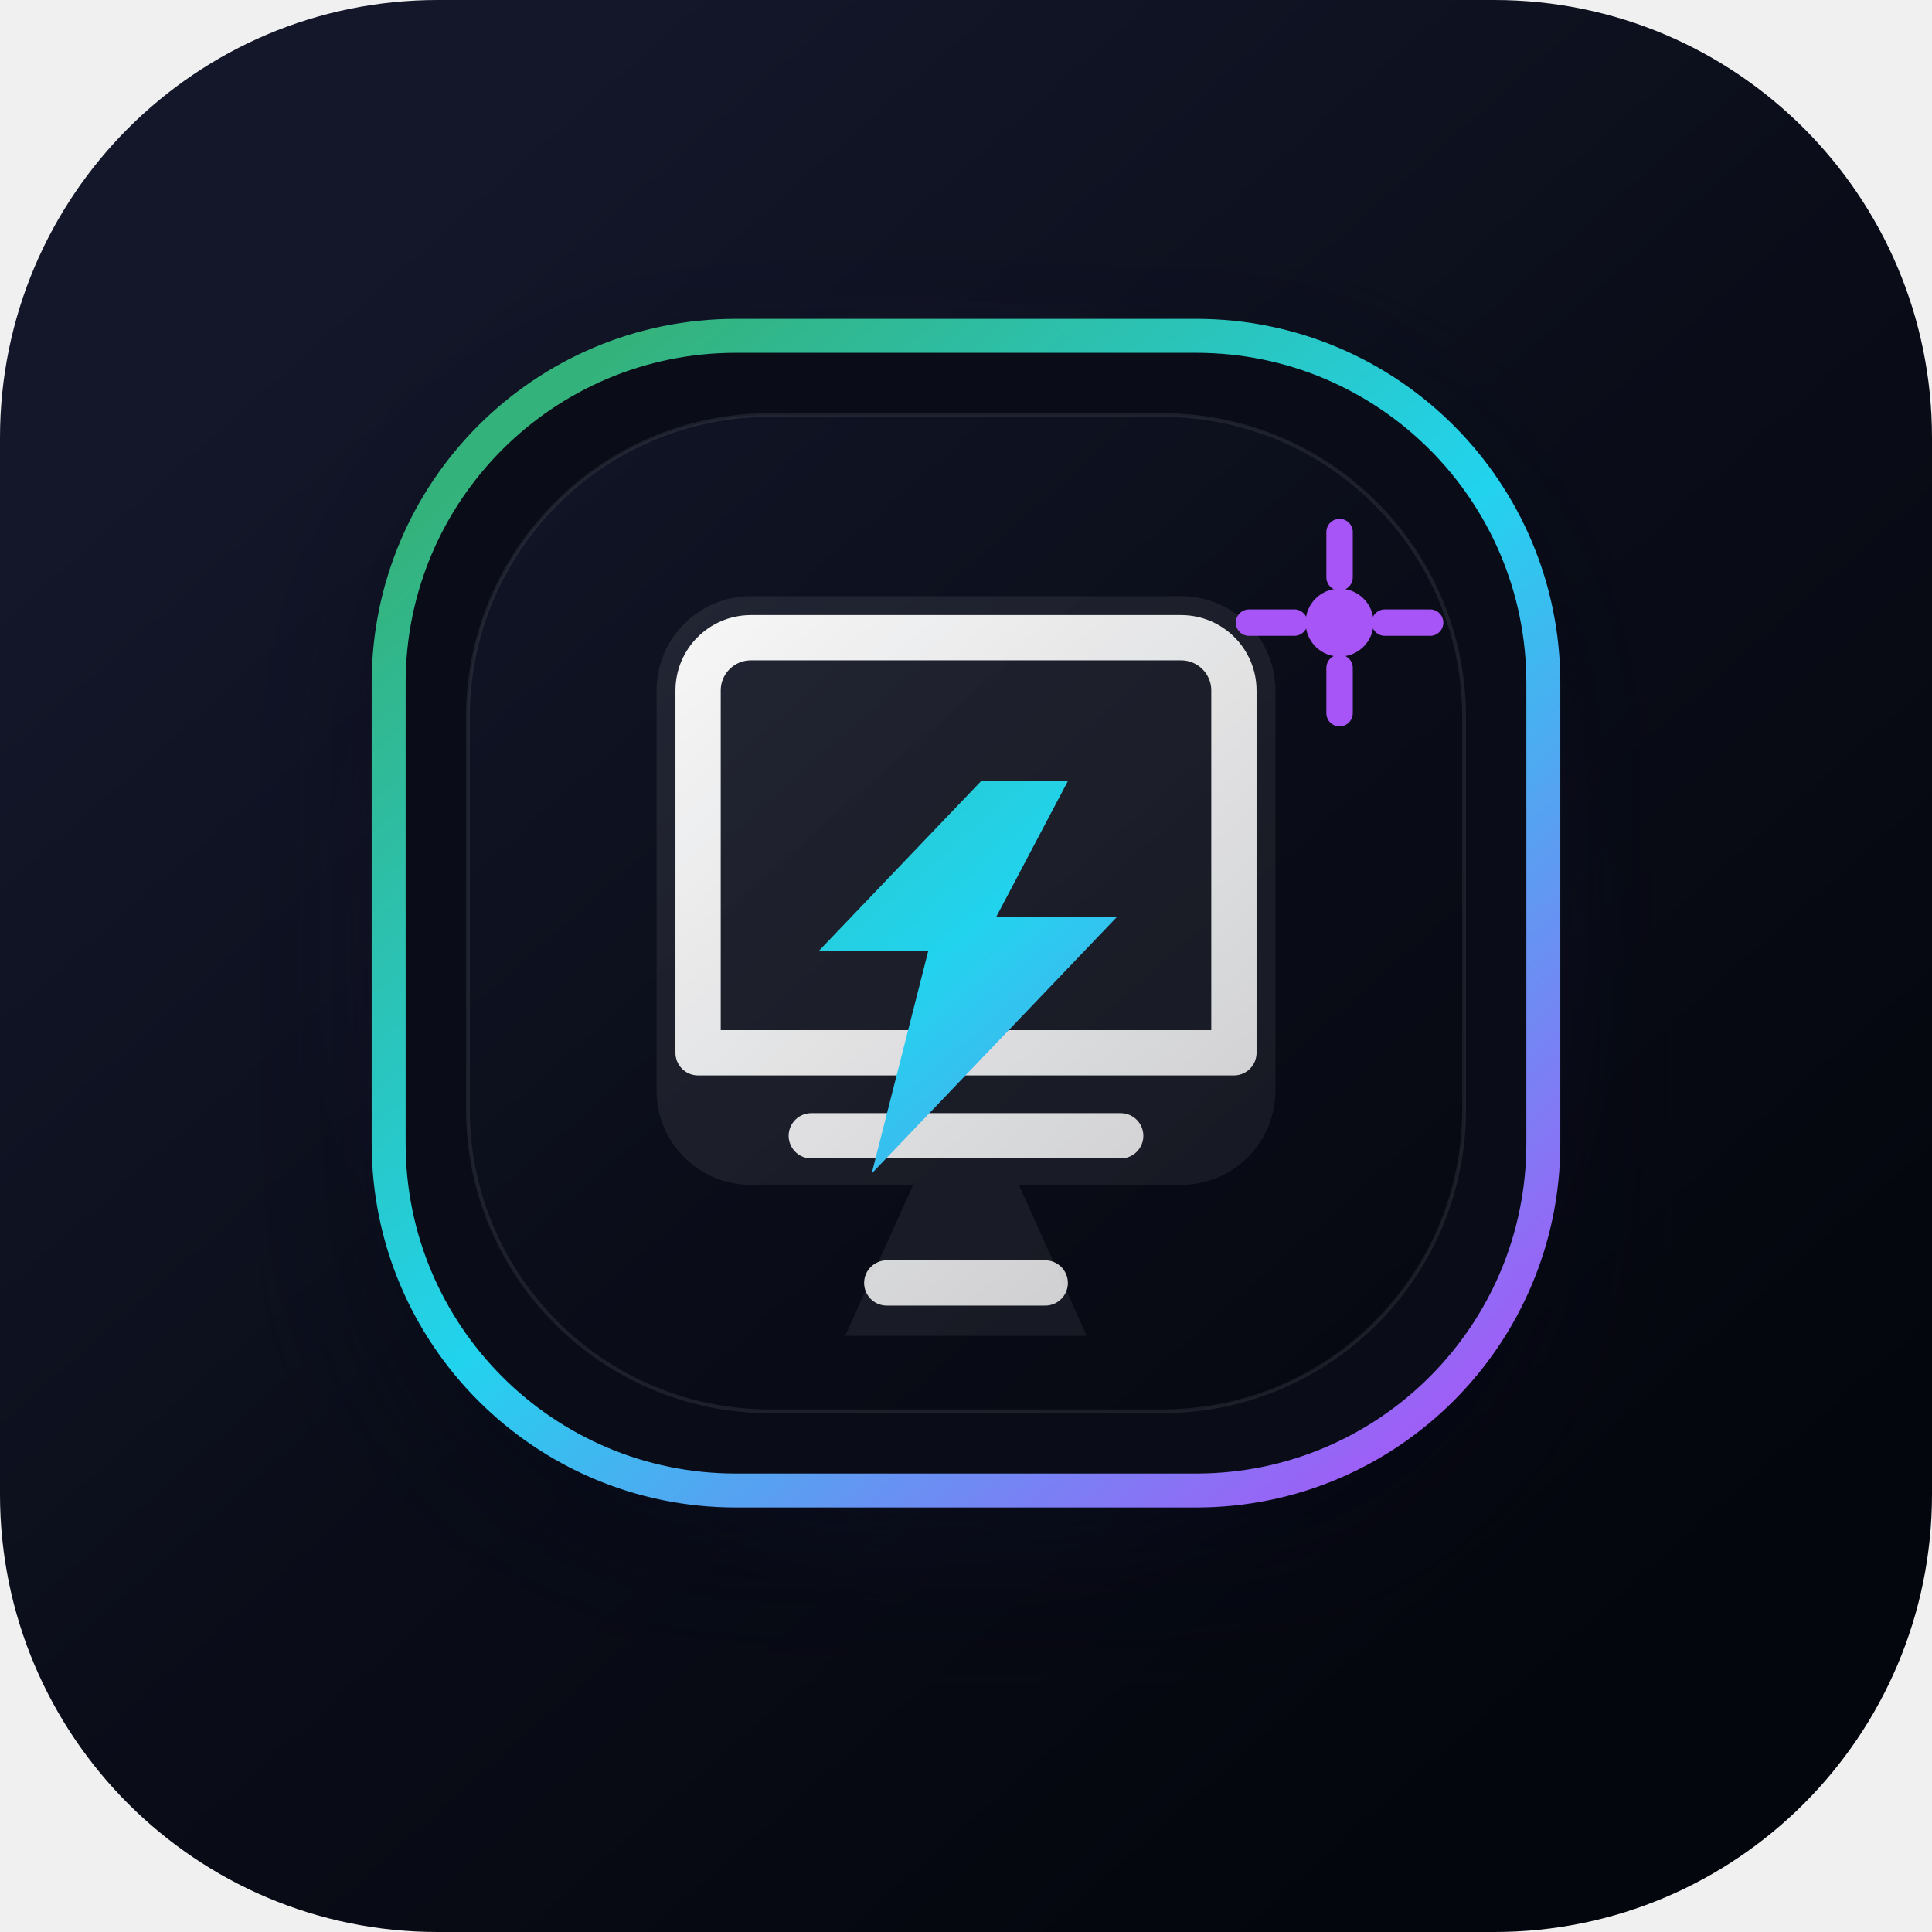
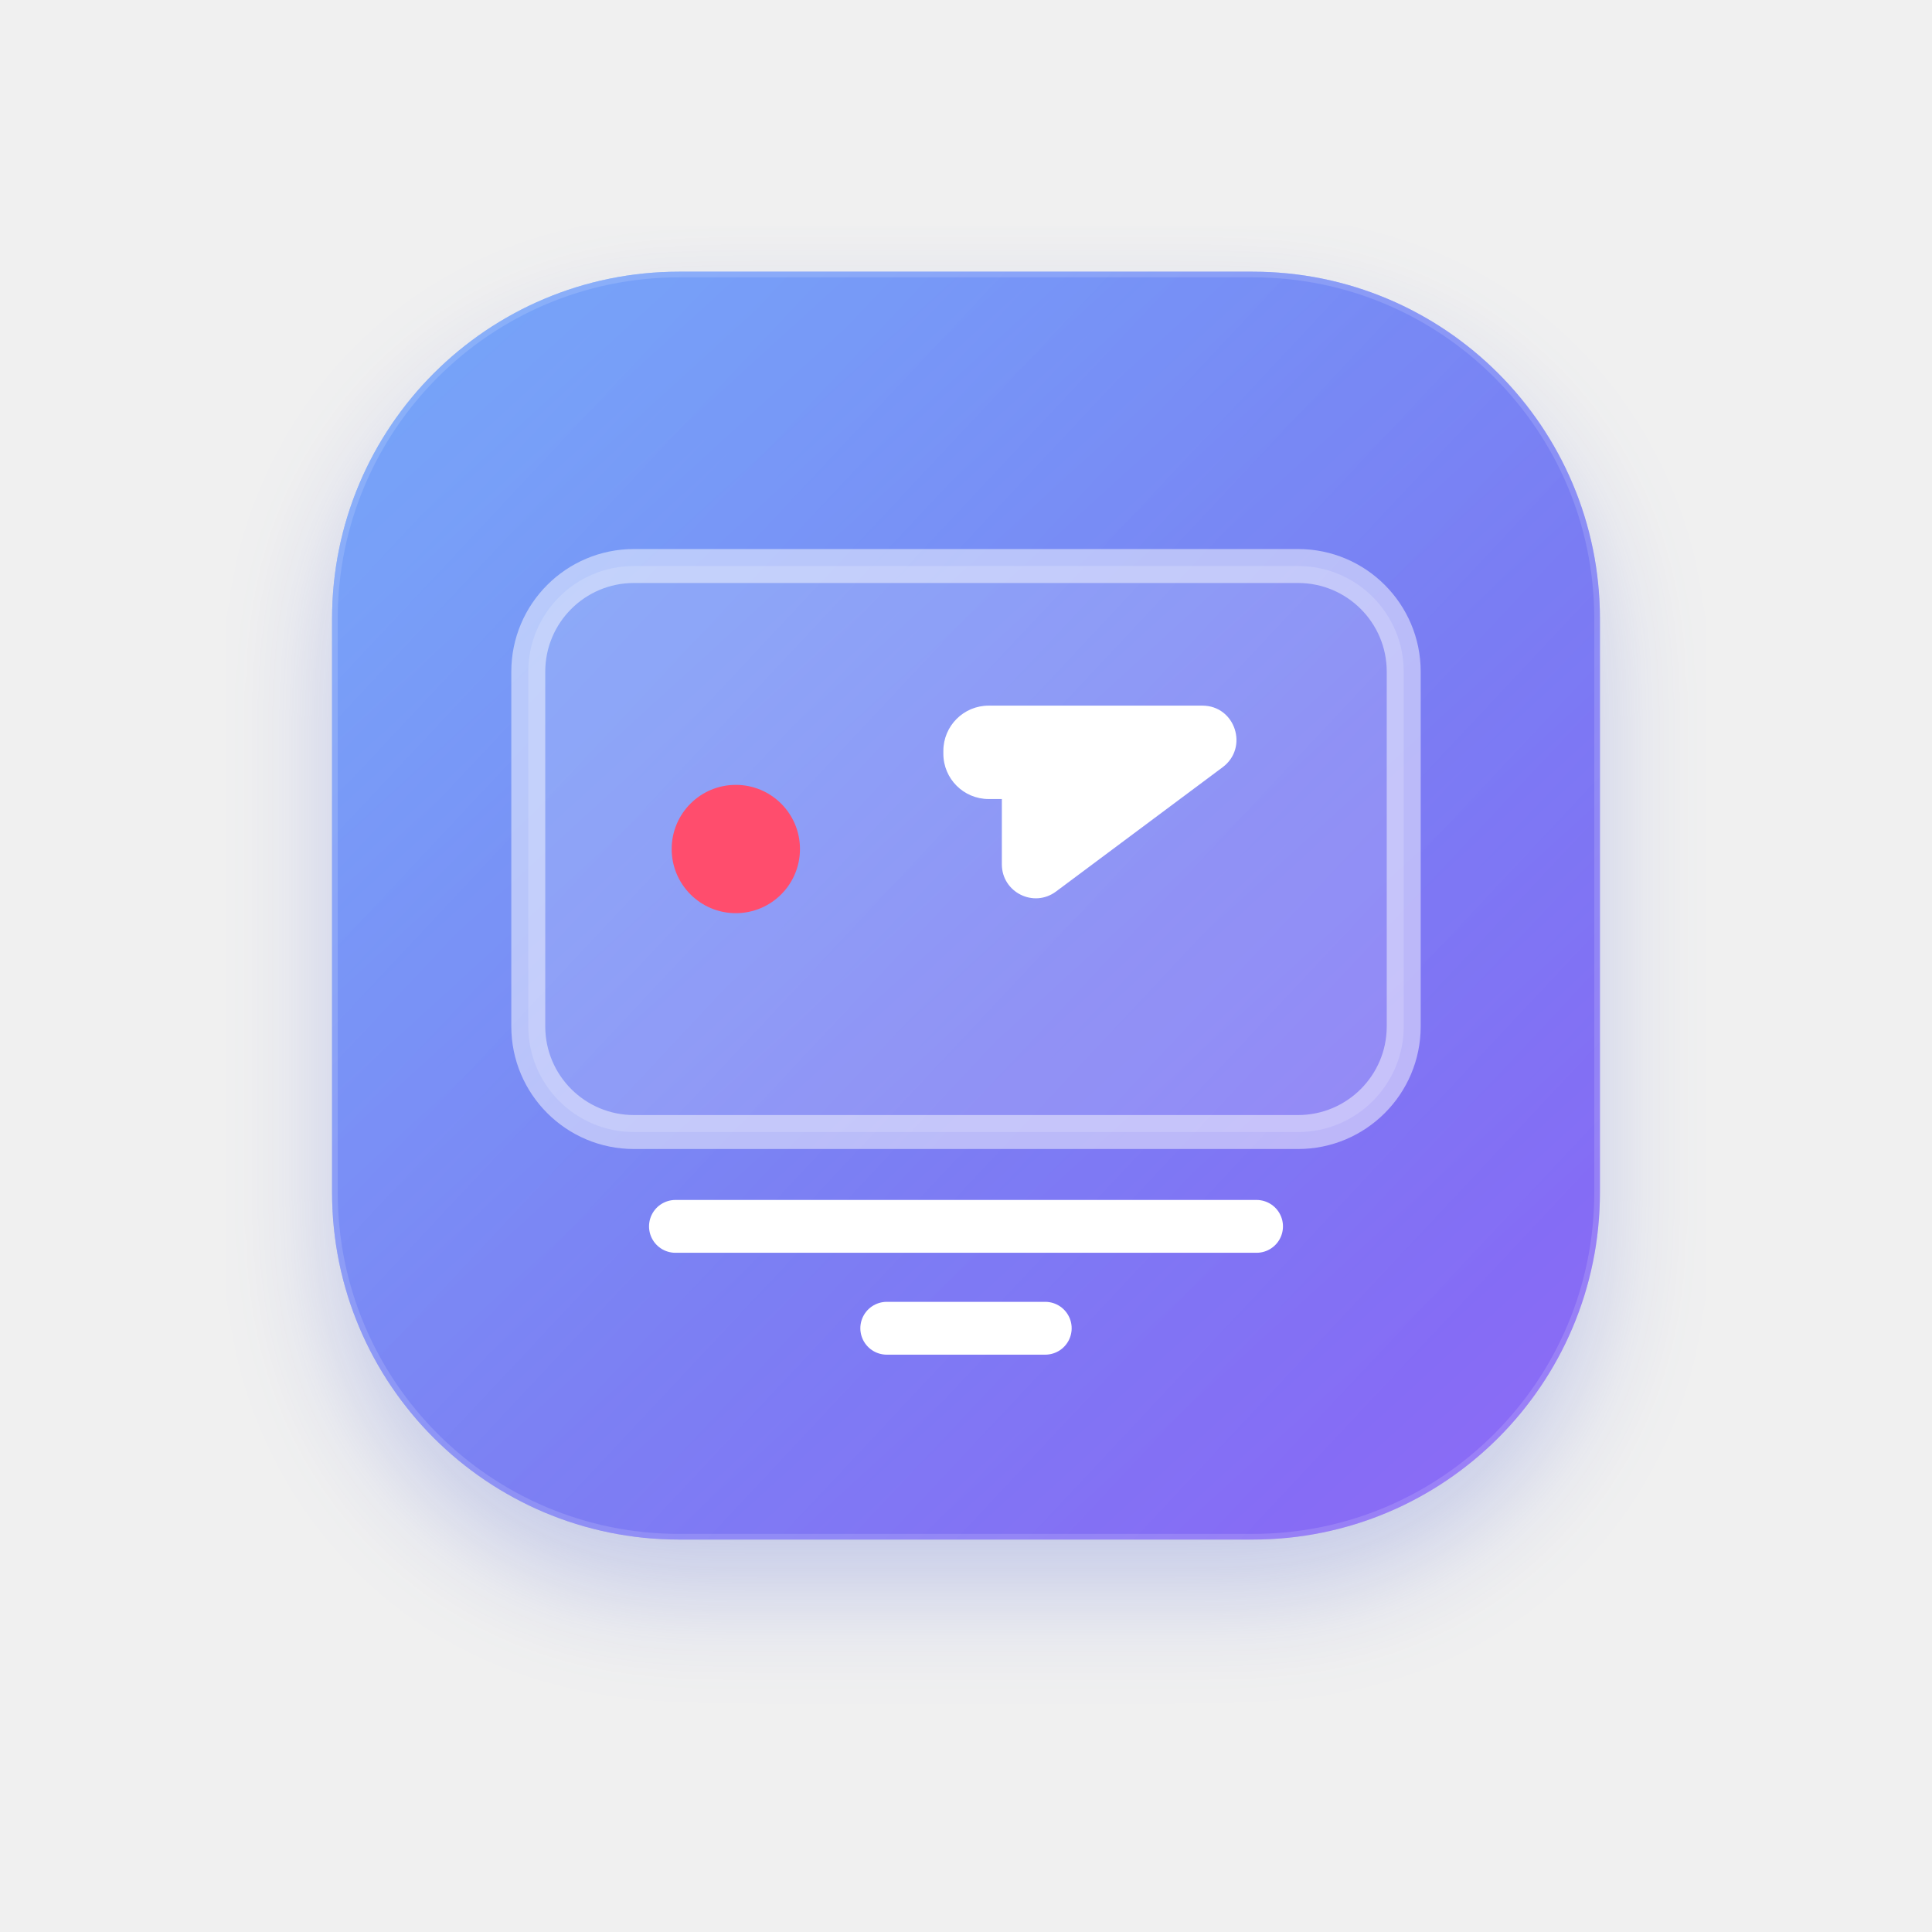
<svg xmlns="http://www.w3.org/2000/svg" width="1024" height="1024" viewBox="0 0 1024 1024" fill="none">
  <defs>
-     <linearGradient id="bg" x1="176" y1="140" x2="850" y2="900" gradientUnits="userSpaceOnUse">
-       <stop stop-color="#14172A" />
-       <stop offset="0.52" stop-color="#0A0D18" />
-       <stop offset="1" stop-color="#04060D" />
+     <linearGradient id="bg" x1="176" y1="144" x2="848" y2="880" gradientUnits="userSpaceOnUse">
+       <stop stop-color="#3B82F6" />
+       <stop offset="0.55" stop-color="#6366F1" />
+       <stop offset="1" stop-color="#8B5CF6" />
    </linearGradient>
-     <linearGradient id="accent" x1="278" y1="224" x2="760" y2="790" gradientUnits="userSpaceOnUse">
-       <stop stop-color="#34B27B" />
-       <stop offset="0.48" stop-color="#22D3EE" />
-       <stop offset="1" stop-color="#A855F7" />
+     <linearGradient id="glass" x1="256" y1="220" x2="768" y2="700" gradientUnits="userSpaceOnUse">
+       <stop stop-color="white" stop-opacity="0.28" />
+       <stop offset="1" stop-color="white" stop-opacity="0.08" />
    </linearGradient>
-     <linearGradient id="screen" x1="316" y1="298" x2="694" y2="730" gradientUnits="userSpaceOnUse">
-       <stop stop-color="white" stop-opacity="0.98" />
-       <stop offset="1" stop-color="white" stop-opacity="0.75" />
-     </linearGradient>
-     <radialGradient id="glow" cx="0" cy="0" r="1" gradientUnits="userSpaceOnUse" gradientTransform="translate(512 504) rotate(90) scale(352)">
-       <stop stop-color="#34B27B" stop-opacity="0.24" />
-       <stop offset="0.52" stop-color="#22D3EE" stop-opacity="0.1" />
-       <stop offset="1" stop-color="#A855F7" stop-opacity="0" />
-     </radialGradient>
-     <filter id="shadow" x="138" y="110" width="748" height="804" filterUnits="userSpaceOnUse" color-interpolation-filters="sRGB">
+     <filter id="shadow" x="120" y="120" width="784" height="784" filterUnits="userSpaceOnUse" color-interpolation-filters="sRGB">
      <feFlood flood-opacity="0" result="BackgroundImageFix" />
      <feColorMatrix in="SourceAlpha" type="matrix" values="0 0 0 0 0 0 0 0 0 0 0 0 0 0 0 0 0 0 127 0" result="hardAlpha" />
-       <feOffset dy="30" />
-       <feGaussianBlur stdDeviation="40" />
-       <feColorMatrix type="matrix" values="0 0 0 0 0.012 0 0 0 0 0.027 0 0 0 0 0.086 0 0 0 0.45 0" />
+       <feOffset dy="28" />
+       <feGaussianBlur stdDeviation="28" />
+       <feColorMatrix type="matrix" values="0 0 0 0 0.231 0 0 0 0 0.322 0 0 0 0 0.816 0 0 0 0.24 0" />
      <feBlend mode="normal" in2="BackgroundImageFix" result="effect1_dropShadow_1_1" />
      <feBlend mode="normal" in="SourceGraphic" in2="effect1_dropShadow_1_1" result="shape" />
    </filter>
  </defs>
-   <rect width="1024" height="1024" rx="232" fill="url(#bg)" />
-   <circle cx="512" cy="504" r="352" fill="url(#glow)" />
  <g filter="url(#shadow)">
-     <rect x="206" y="178" width="612" height="612" rx="184" fill="#0A0D18" stroke="url(#accent)" stroke-width="18" />
-     <rect x="248" y="220" width="528" height="528" rx="160" fill="url(#bg)" stroke="rgba(255,255,255,0.08)" stroke-width="2" />
-     <path d="M348 366C348 338.386 370.386 316 398 316H626C653.614 316 676 338.386 676 366V578C676 605.614 653.614 628 626 628H540L576 708H448L484 628H398C370.386 628 348 605.614 348 578V366Z" fill="url(#screen)" fill-opacity="0.08" />
-     <path d="M398 338H626C641.464 338 654 350.536 654 366V558H370V366C370 350.536 382.536 338 398 338Z" stroke="url(#screen)" stroke-width="24" stroke-linejoin="round" />
-     <path d="M430 602H594" stroke="url(#screen)" stroke-width="24" stroke-linecap="round" />
-     <path d="M470 680H554" stroke="url(#screen)" stroke-width="24" stroke-linecap="round" />
-     <path d="M520 414L434 504L492 504L462 622L592 486L528 486L566 414H520Z" fill="url(#accent)" />
-     <circle cx="710" cy="330" r="18" fill="#A855F7" />
-     <path d="M710 282V306" stroke="#A855F7" stroke-width="14" stroke-linecap="round" />
-     <path d="M710 354V378" stroke="#A855F7" stroke-width="14" stroke-linecap="round" />
-     <path d="M758 330H734" stroke="#A855F7" stroke-width="14" stroke-linecap="round" />
-     <path d="M686 330H662" stroke="#A855F7" stroke-width="14" stroke-linecap="round" />
+     <rect x="176" y="144" width="672" height="672" rx="184" fill="url(#bg)" />
+     <rect x="176" y="144" width="672" height="672" rx="184" fill="url(#glass)" />
+     <rect x="177.5" y="145.5" width="669" height="669" rx="182.5" stroke="white" stroke-opacity="0.14" stroke-width="3" />
+   </g>
+   <g>
+     <rect x="280" y="300" width="464" height="300" rx="56" fill="white" fill-opacity="0.16" />
+     <rect x="280" y="300" width="464" height="300" rx="56" stroke="white" stroke-opacity="0.48" stroke-width="18" />
+     <path d="M358 650H666" stroke="white" stroke-width="28" stroke-linecap="round" />
+     <path d="M470 704H554" stroke="white" stroke-width="28" stroke-linecap="round" />
+   </g>
+   <g>
+     <circle cx="390" cy="450" r="34" fill="#FF4D6D" />
+     <path d="M500 398C500 384.745 510.745 374 524 374H637.291C654.704 374 661.972 396.248 648.011 406.66L559.719 472.518C547.84 481.381 531 472.904 531 458.089V423.5H524C510.745 423.5 500 412.755 500 399.5V398Z" fill="white" />
  </g>
</svg>
